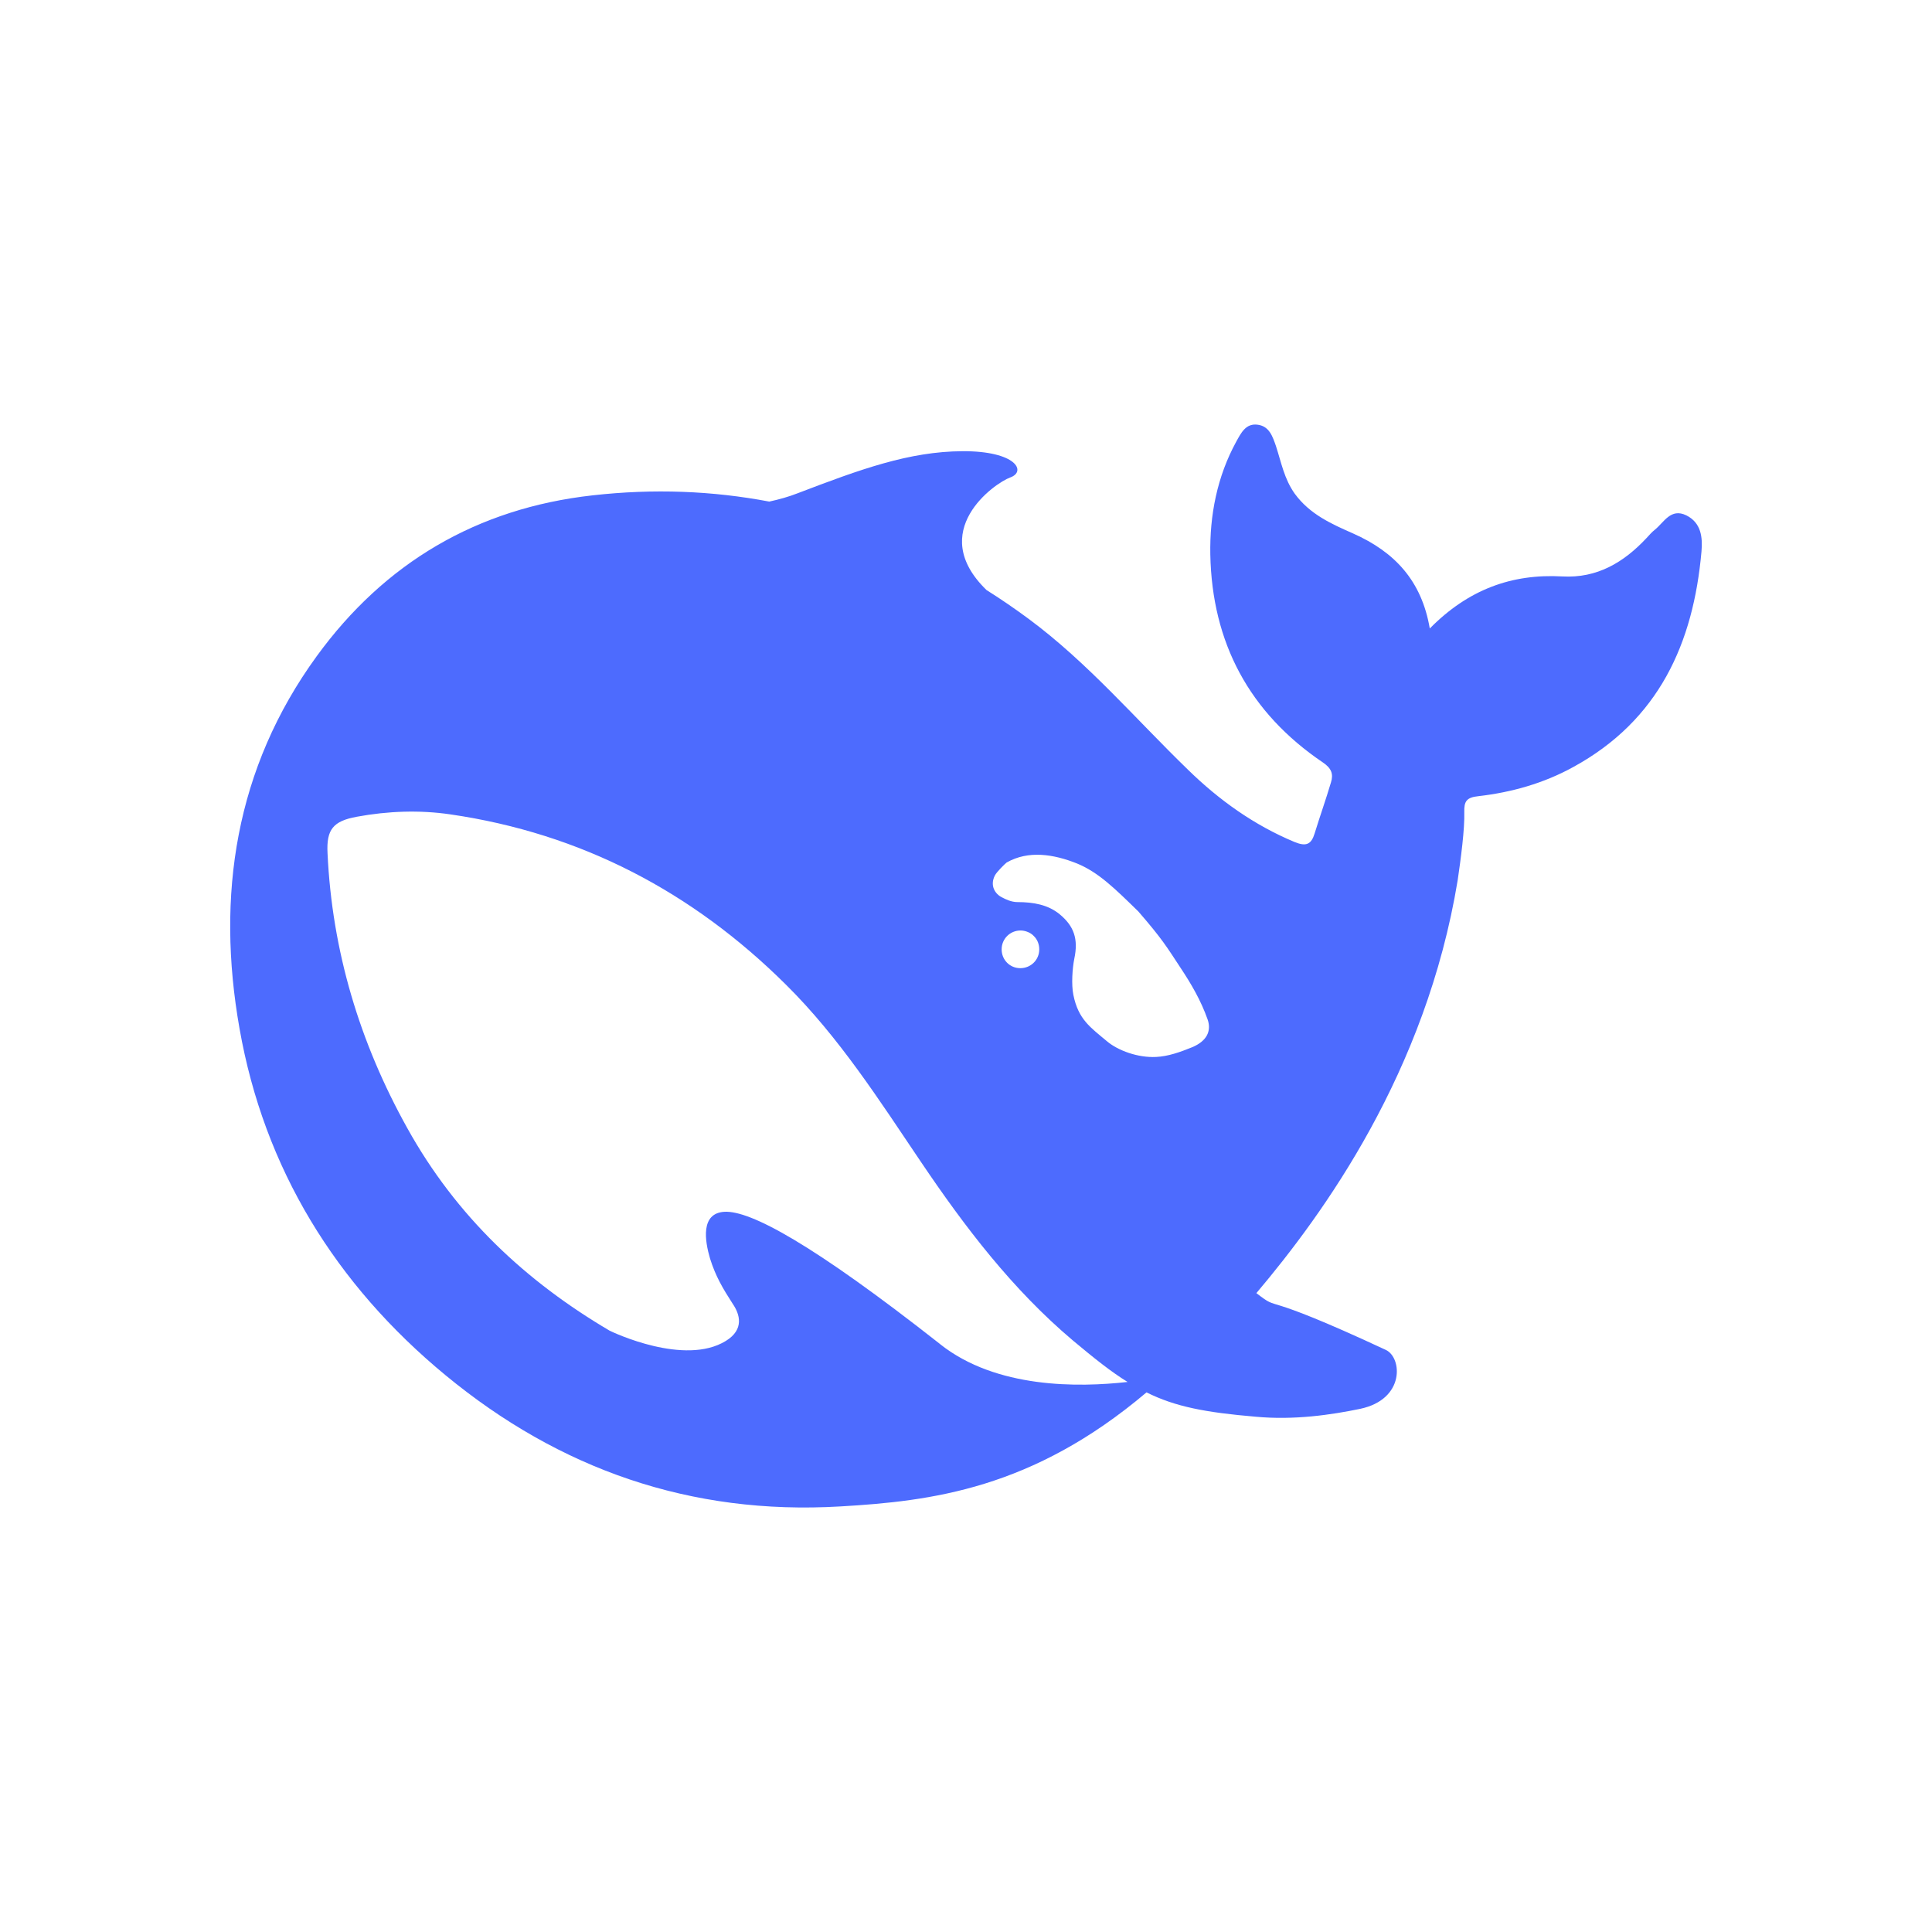
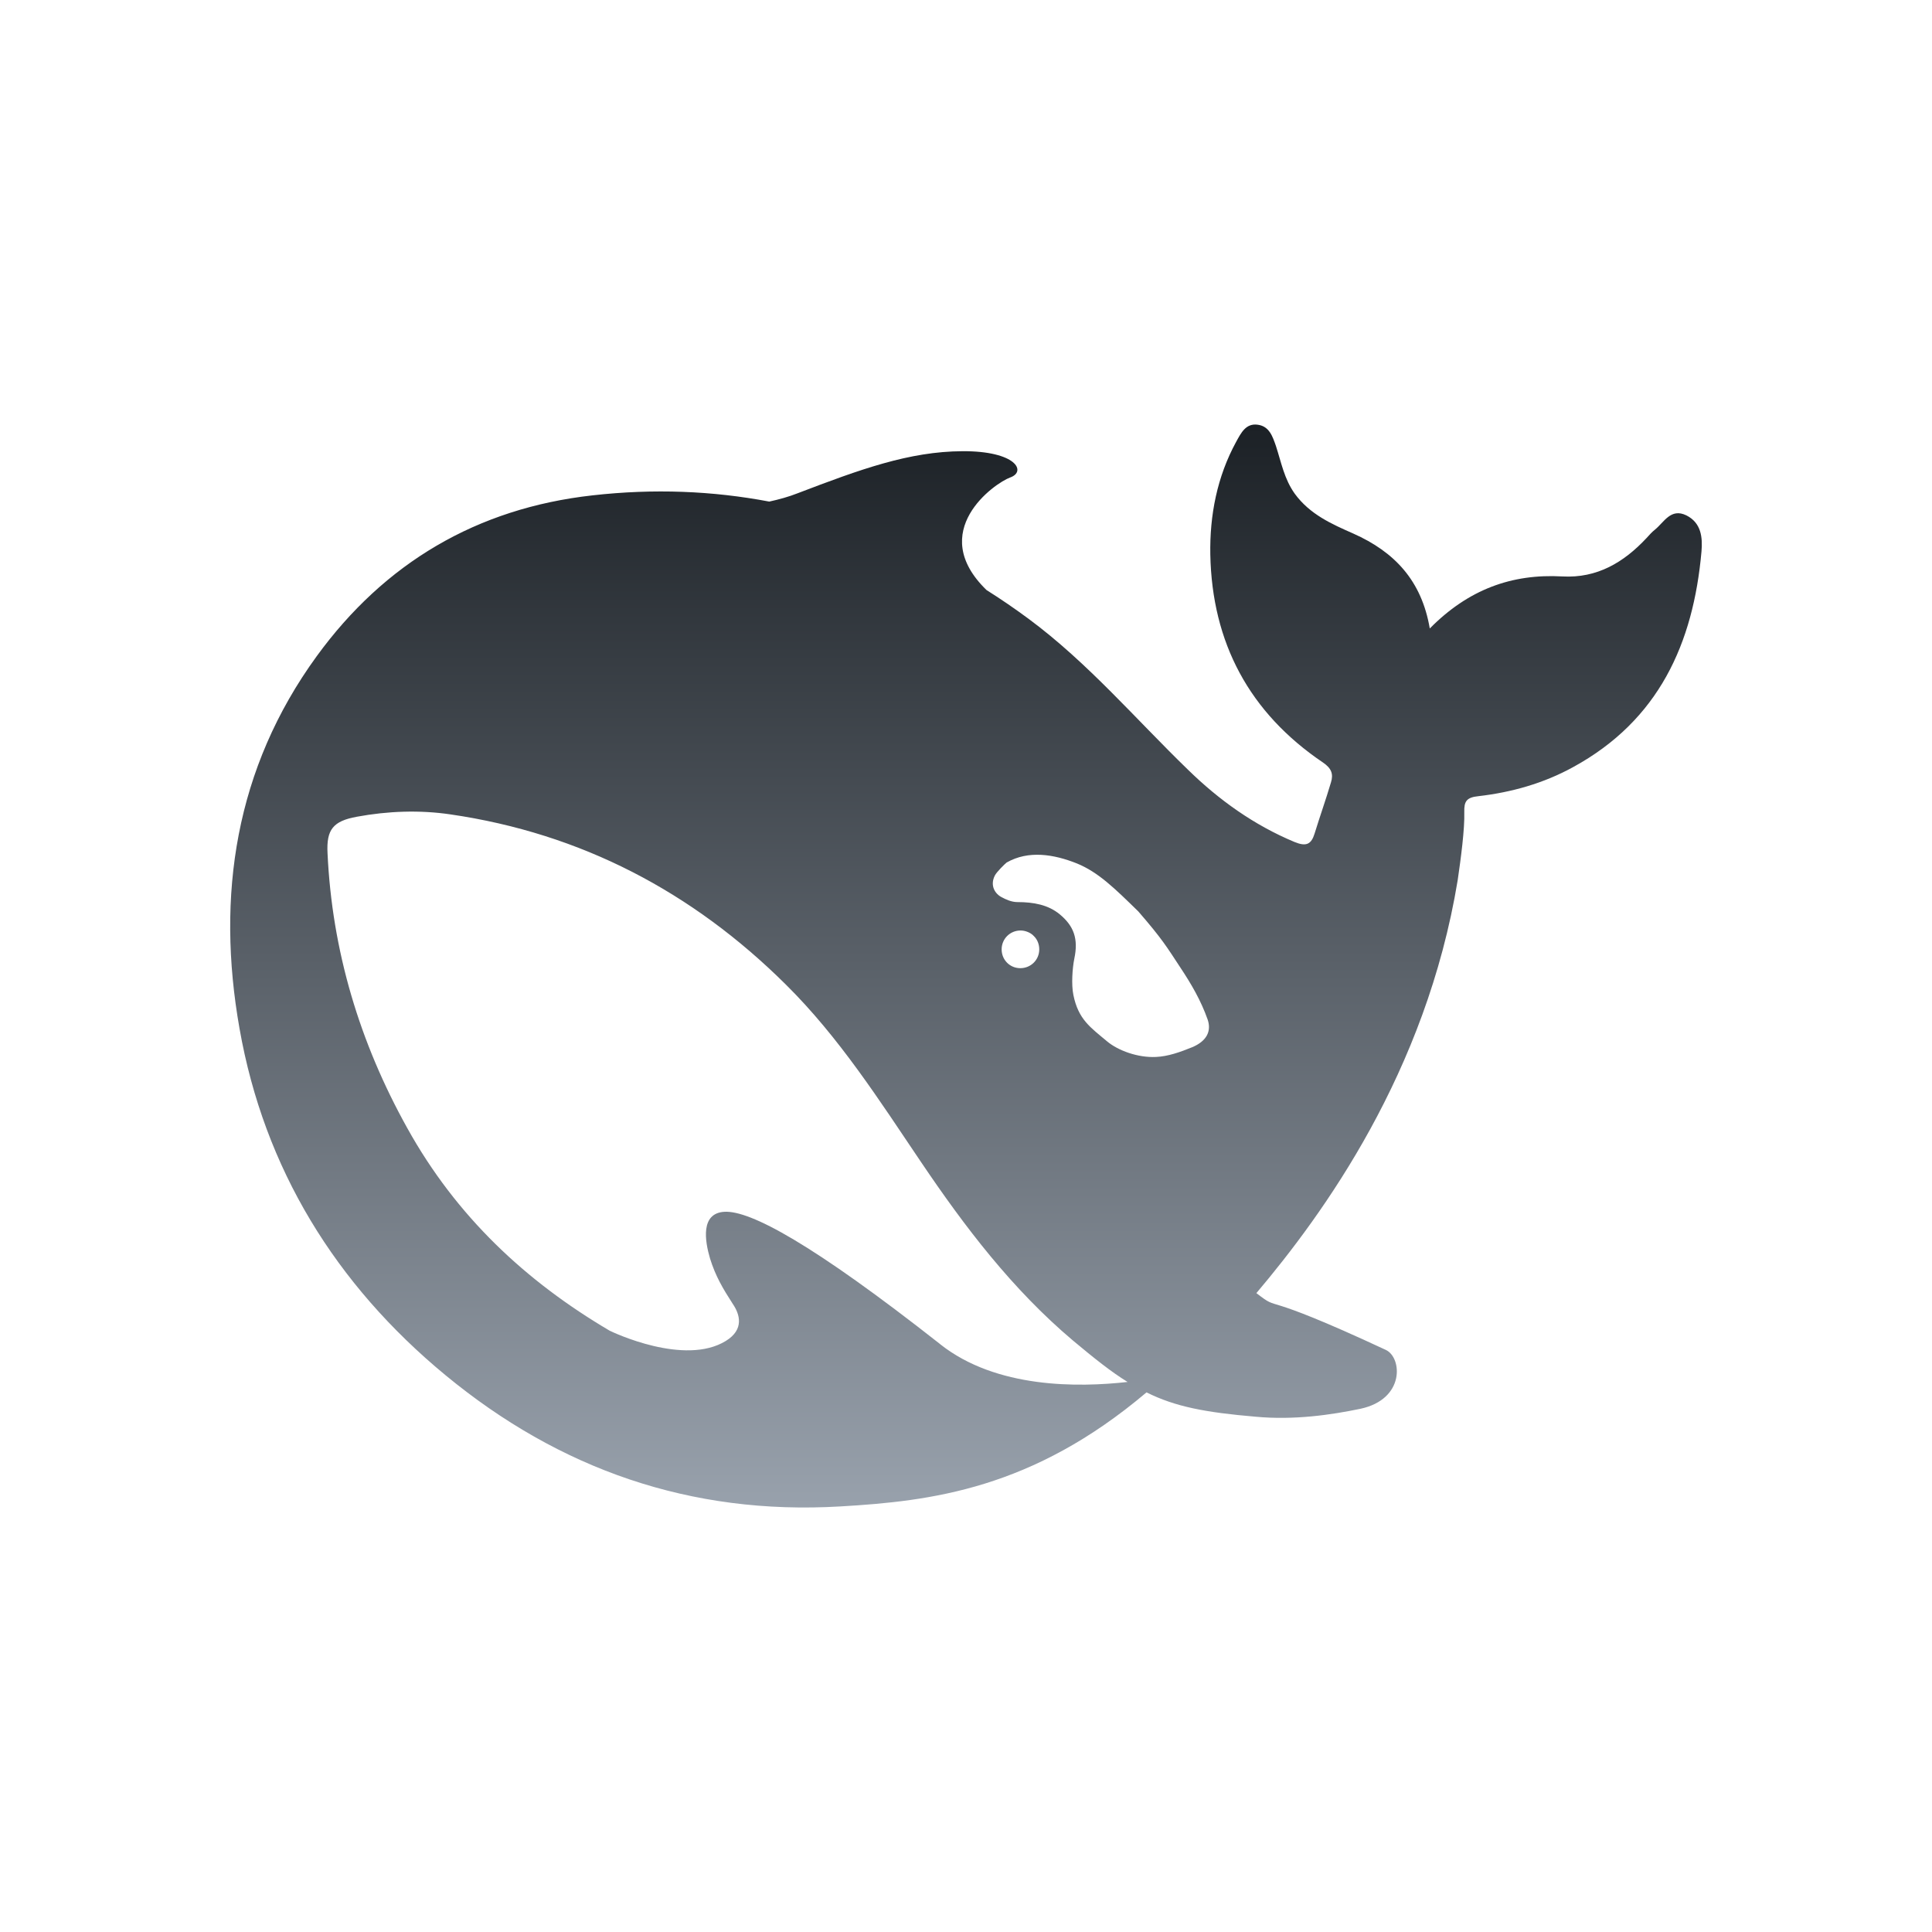
<svg xmlns="http://www.w3.org/2000/svg" width="1024" height="1024" viewBox="0 0 1024 1024" fill="none">
-   <g transform="translate(122,225) scale(33.6784)" fill="#4D6BFE">
+   <defs>
+     <linearGradient id="graphite" x1="0" y1="0" x2="0" y2="1">
+       <stop offset="0" stop-color="#1c2126" />
+       <stop offset="1" stop-color="#98a1ac" />
+     </linearGradient>
+   </defs>
+   <g transform="translate(122,225) scale(33.6784)" fill="url(#graphite)">
    <path d="M22.917 1.43C22.671 1.31 22.566 1.539 22.422 1.655C22.373 1.693 22.332 1.742 22.29 1.787C21.932 2.17 21.513 2.421 20.966 2.391C20.166 2.346 19.483 2.598 18.879 3.21C18.75 2.455 18.324 2.005 17.675 1.716C17.335 1.566 16.992 1.415 16.754 1.089C16.588 0.856 16.542 0.597 16.459 0.342C16.406 0.188 16.354 0.03 16.176 0.004C15.984 -0.026 15.908 0.135 15.833 0.27C15.531 0.822 15.414 1.43 15.425 2.046C15.452 3.432 16.037 4.535 17.199 5.32C17.331 5.41 17.365 5.5 17.324 5.632C17.244 5.902 17.15 6.165 17.067 6.435C17.014 6.608 16.935 6.646 16.75 6.57C16.112 6.304 15.561 5.909 15.074 5.433C14.248 4.633 13.5 3.751 12.568 3.06C12.349 2.898 12.13 2.748 11.903 2.605C10.952 1.682 12.028 0.923 12.277 0.833C12.537 0.739 12.367 0.416 11.526 0.42C10.684 0.424 9.914 0.706 8.933 1.081C8.789 1.138 8.638 1.179 8.484 1.213C7.593 1.044 6.668 1.006 5.702 1.115C3.883 1.318 2.43 2.178 1.362 3.646C0.079 5.41 -0.223 7.415 0.147 9.506C0.535 11.71 1.66 13.535 3.389 14.962C5.181 16.441 7.246 17.166 9.601 17.027C11.032 16.944 12.624 16.753 14.421 15.232C14.874 15.458 15.35 15.548 16.138 15.615C16.746 15.672 17.331 15.585 17.784 15.491C18.493 15.341 18.444 14.684 18.188 14.564C16.108 13.595 16.565 13.989 16.15 13.67C17.206 12.42 18.82 10.198 19.318 7.172C19.367 6.838 19.43 6.368 19.422 6.097C19.418 5.932 19.456 5.868 19.645 5.849C20.166 5.789 20.671 5.647 21.136 5.391C22.483 4.655 23.027 3.446 23.155 1.997C23.174 1.776 23.151 1.547 22.917 1.43ZM11.175 14.474C9.159 12.889 8.182 12.367 7.778 12.39C7.401 12.412 7.469 12.845 7.552 13.126C7.639 13.404 7.752 13.595 7.91 13.84C8.02 14.001 8.095 14.241 7.801 14.422C7.152 14.823 6.023 14.287 5.97 14.26C4.657 13.486 3.559 12.466 2.785 11.069C2.037 9.725 1.603 8.283 1.532 6.744C1.513 6.372 1.622 6.241 1.992 6.173C2.479 6.083 2.981 6.064 3.468 6.136C5.525 6.436 7.276 7.356 8.744 8.813C9.582 9.642 10.216 10.634 10.869 11.602C11.563 12.631 12.31 13.611 13.262 14.415C13.598 14.696 13.866 14.91 14.123 15.068C13.349 15.155 12.058 15.173 11.175 14.475L11.175 14.474ZM12.141 8.26C12.141 8.095 12.273 7.963 12.439 7.963C12.476 7.963 12.511 7.971 12.541 7.982C12.582 7.997 12.62 8.019 12.65 8.053C12.704 8.106 12.733 8.181 12.733 8.26C12.733 8.425 12.601 8.556 12.435 8.556C12.27 8.556 12.141 8.425 12.141 8.26ZM15.142 9.799C14.949 9.878 14.757 9.945 14.572 9.953C14.284 9.968 13.972 9.851 13.802 9.709C13.537 9.487 13.348 9.363 13.27 8.977C13.236 8.812 13.255 8.556 13.284 8.41C13.352 8.094 13.277 7.892 13.055 7.708C12.873 7.558 12.643 7.516 12.39 7.516C12.296 7.516 12.209 7.475 12.145 7.441C12.039 7.389 11.952 7.257 12.035 7.096C12.062 7.043 12.19 6.916 12.22 6.893C12.563 6.698 12.96 6.762 13.326 6.908C13.665 7.047 13.922 7.302 14.292 7.663C14.669 8.098 14.738 8.218 14.953 8.545C15.123 8.801 15.277 9.063 15.383 9.364C15.447 9.551 15.364 9.705 15.142 9.799Z" />
  </g>
</svg>
